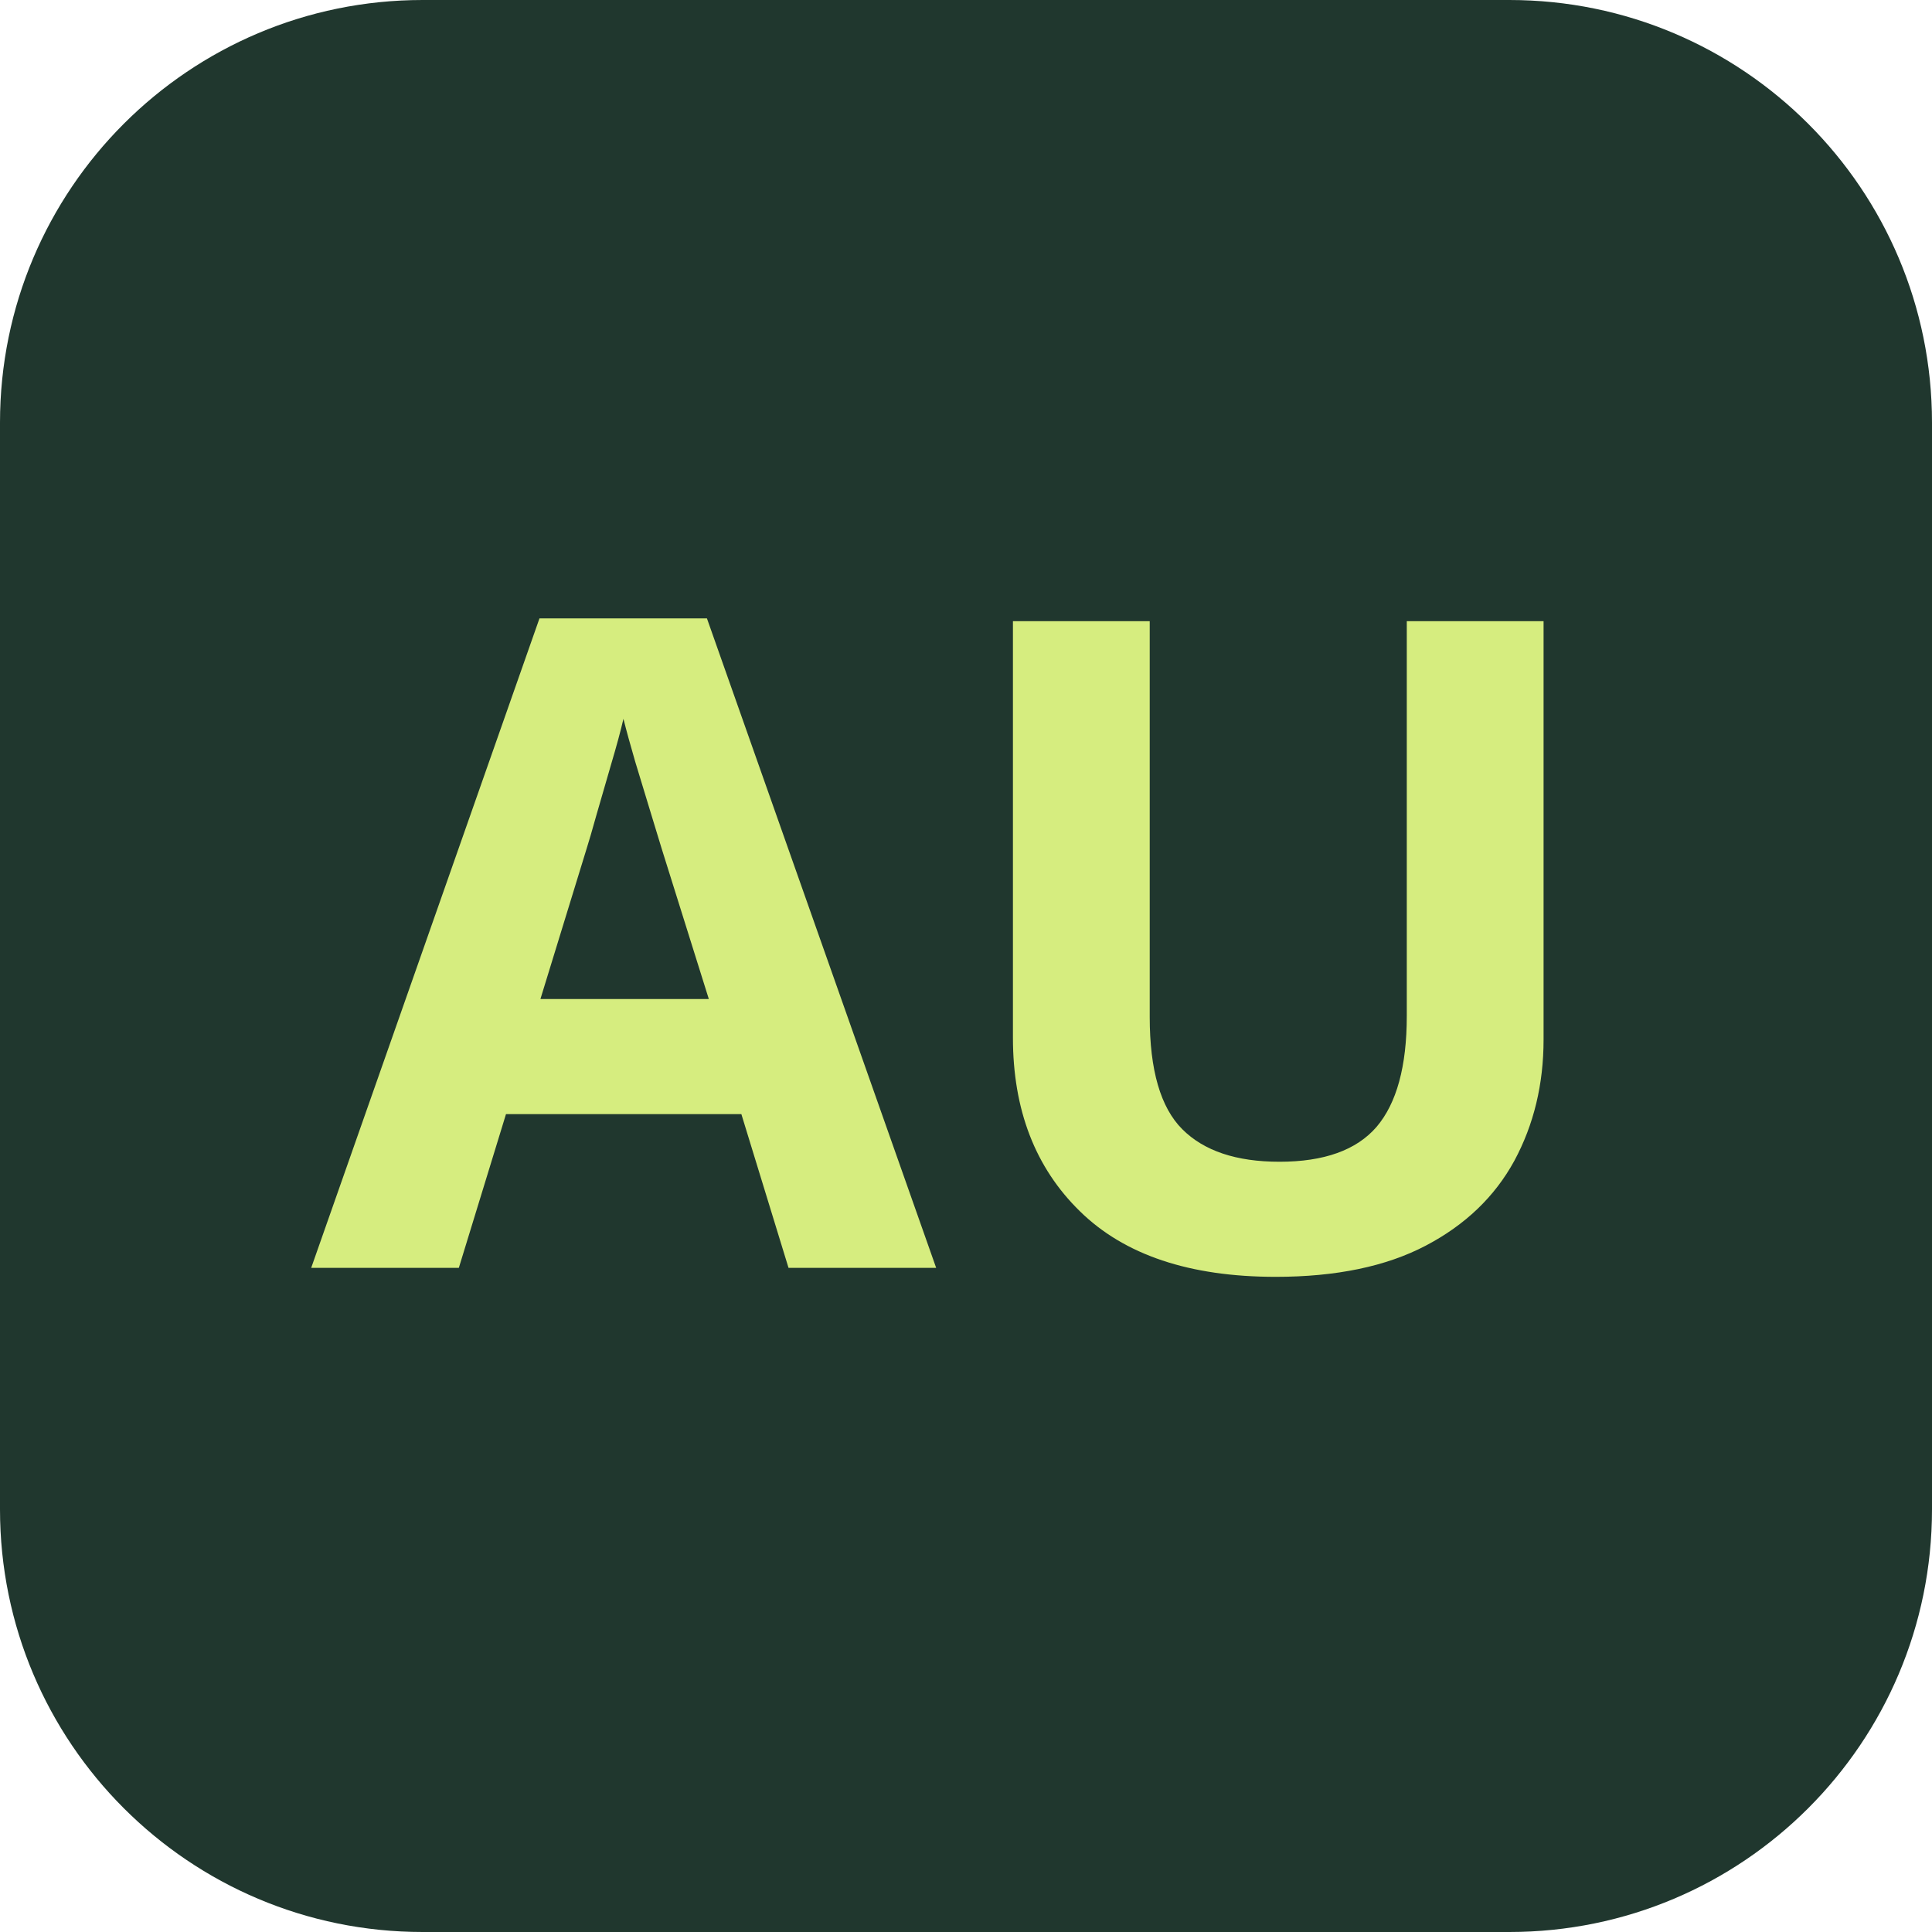
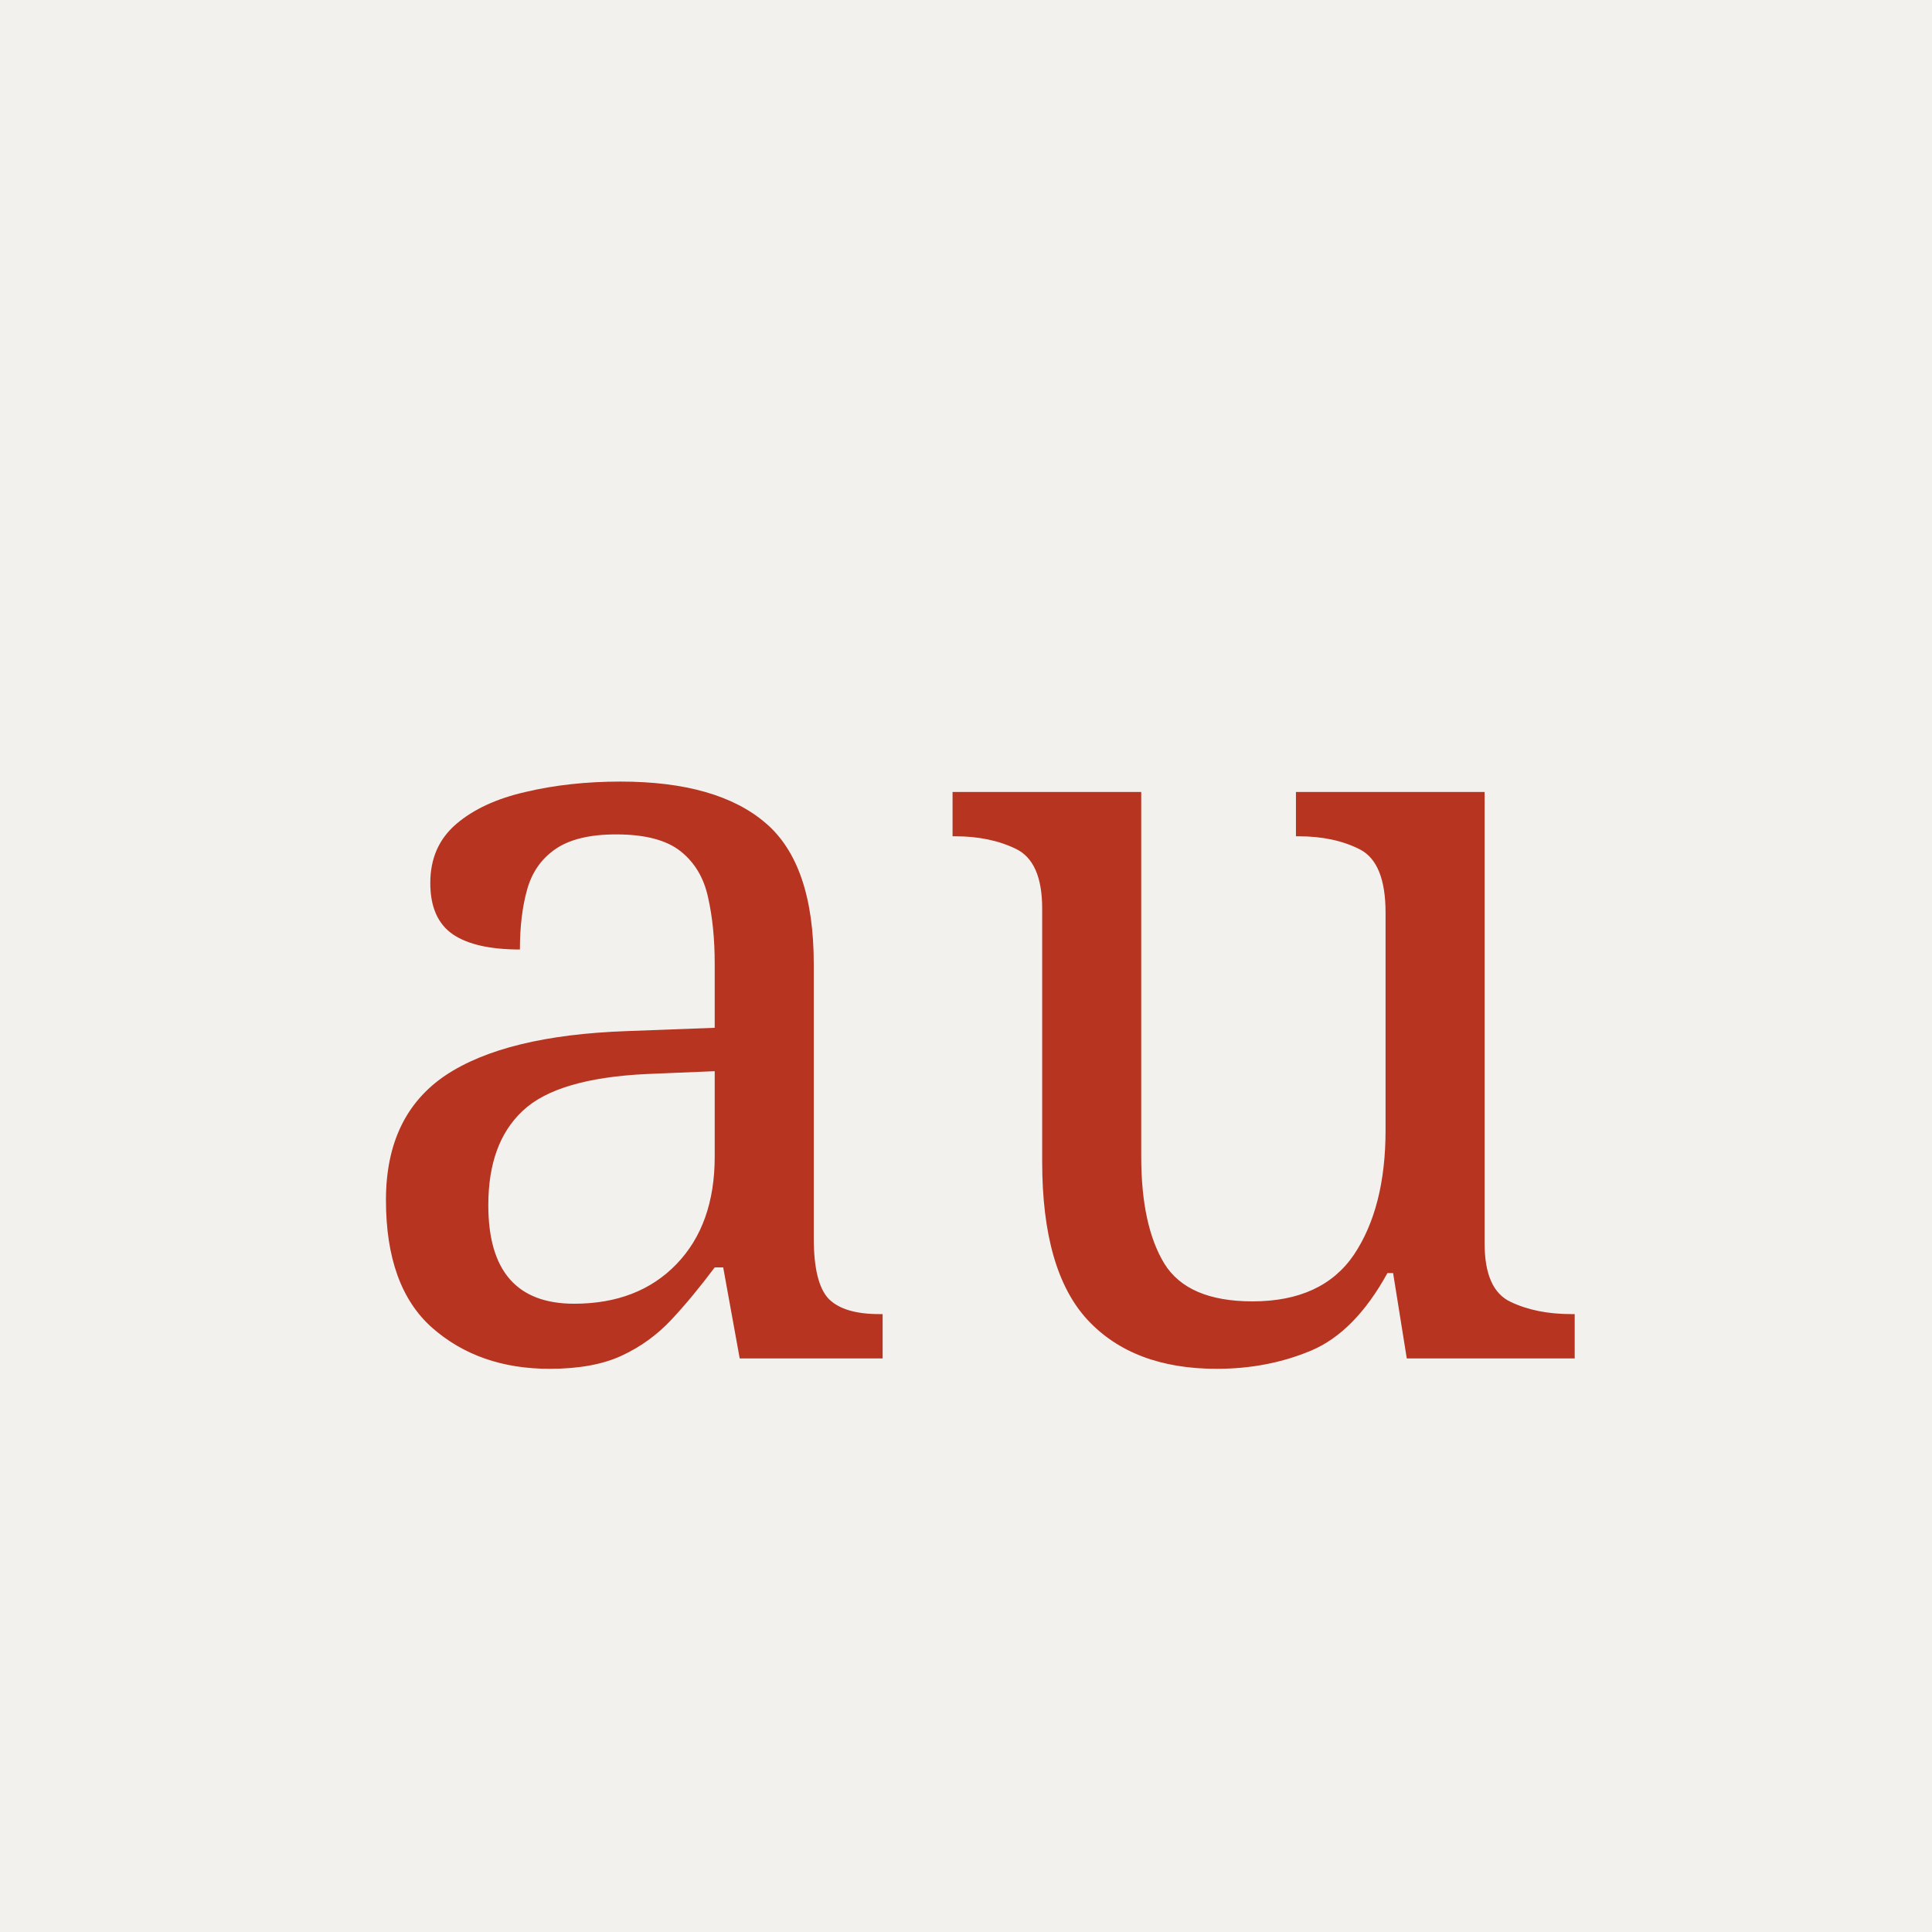
<svg xmlns="http://www.w3.org/2000/svg" viewBox="0 0 64 64">
-   <rect width="64" height="64" rx="14" fill="#20372e" />
-   <text x="32" y="42" text-anchor="middle" font-family="sans-serif" font-size="30" font-weight="bold" fill="#d6ed7f">AU</text>
+   <rect width="64" height="64" fill="#f2f1ee" />
+   <text x="32" y="45" text-anchor="middle" font-family="Georgia,serif" font-size="35" fill="#b73420">au</text>
</svg>
